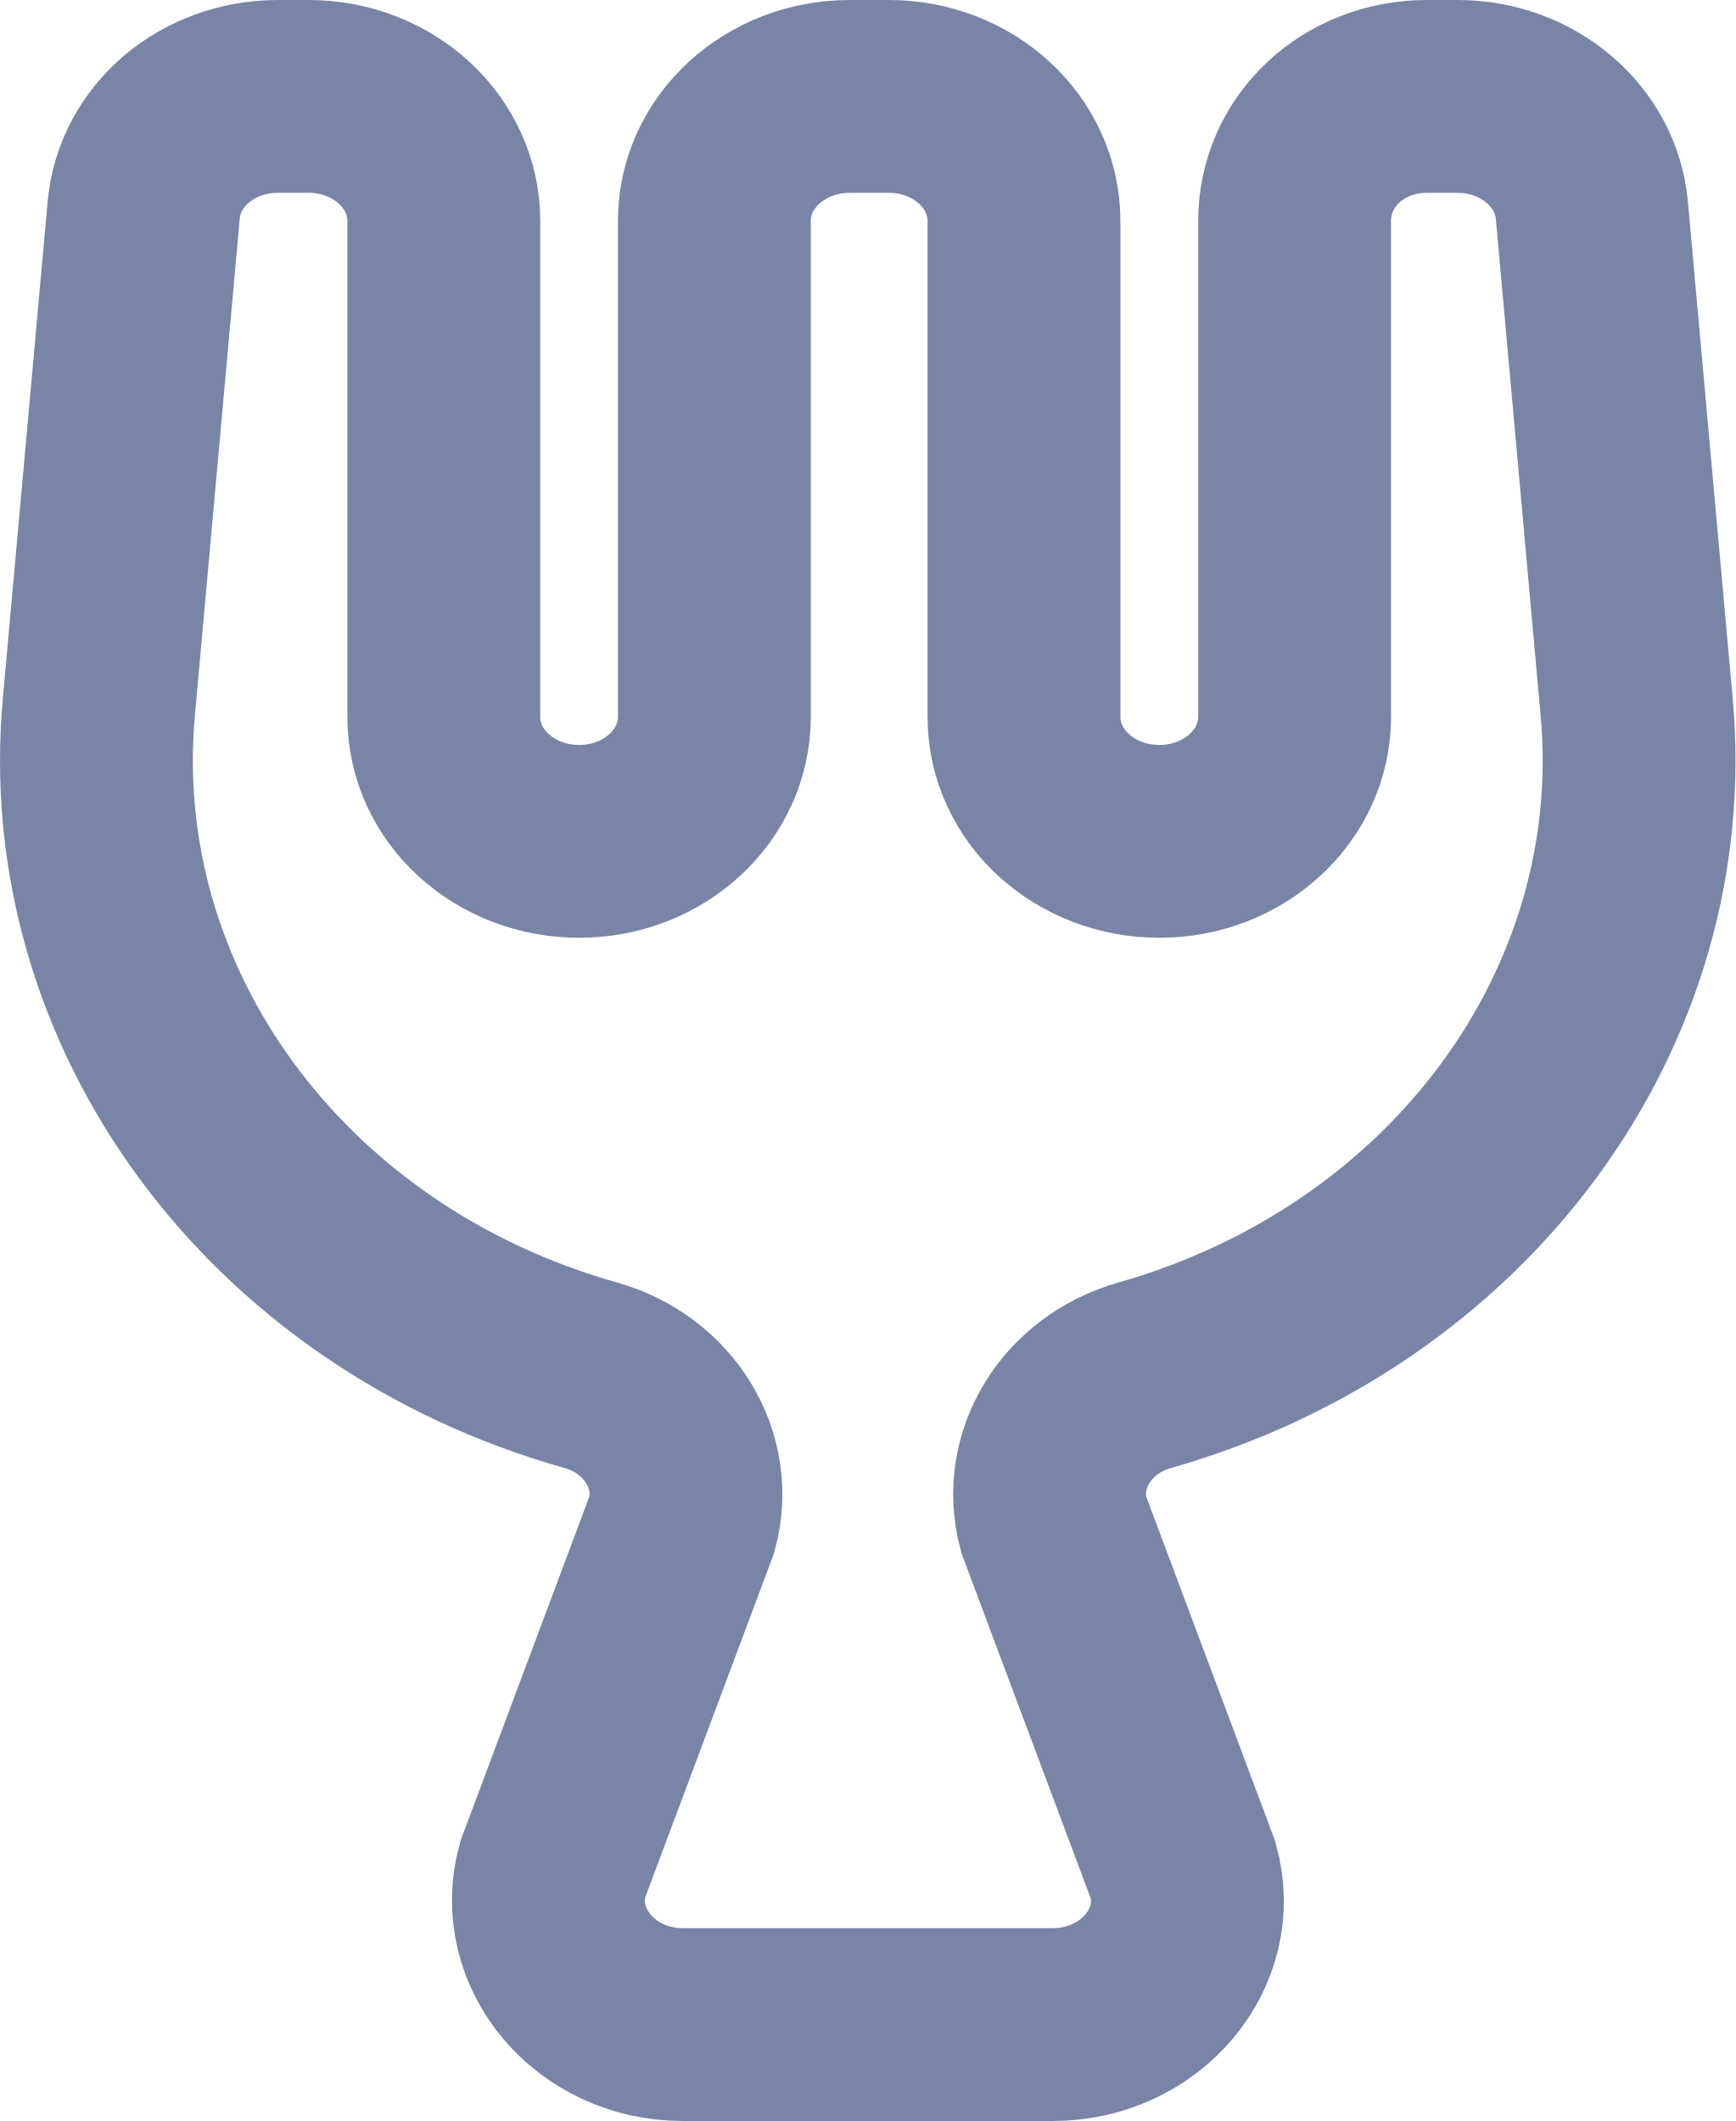
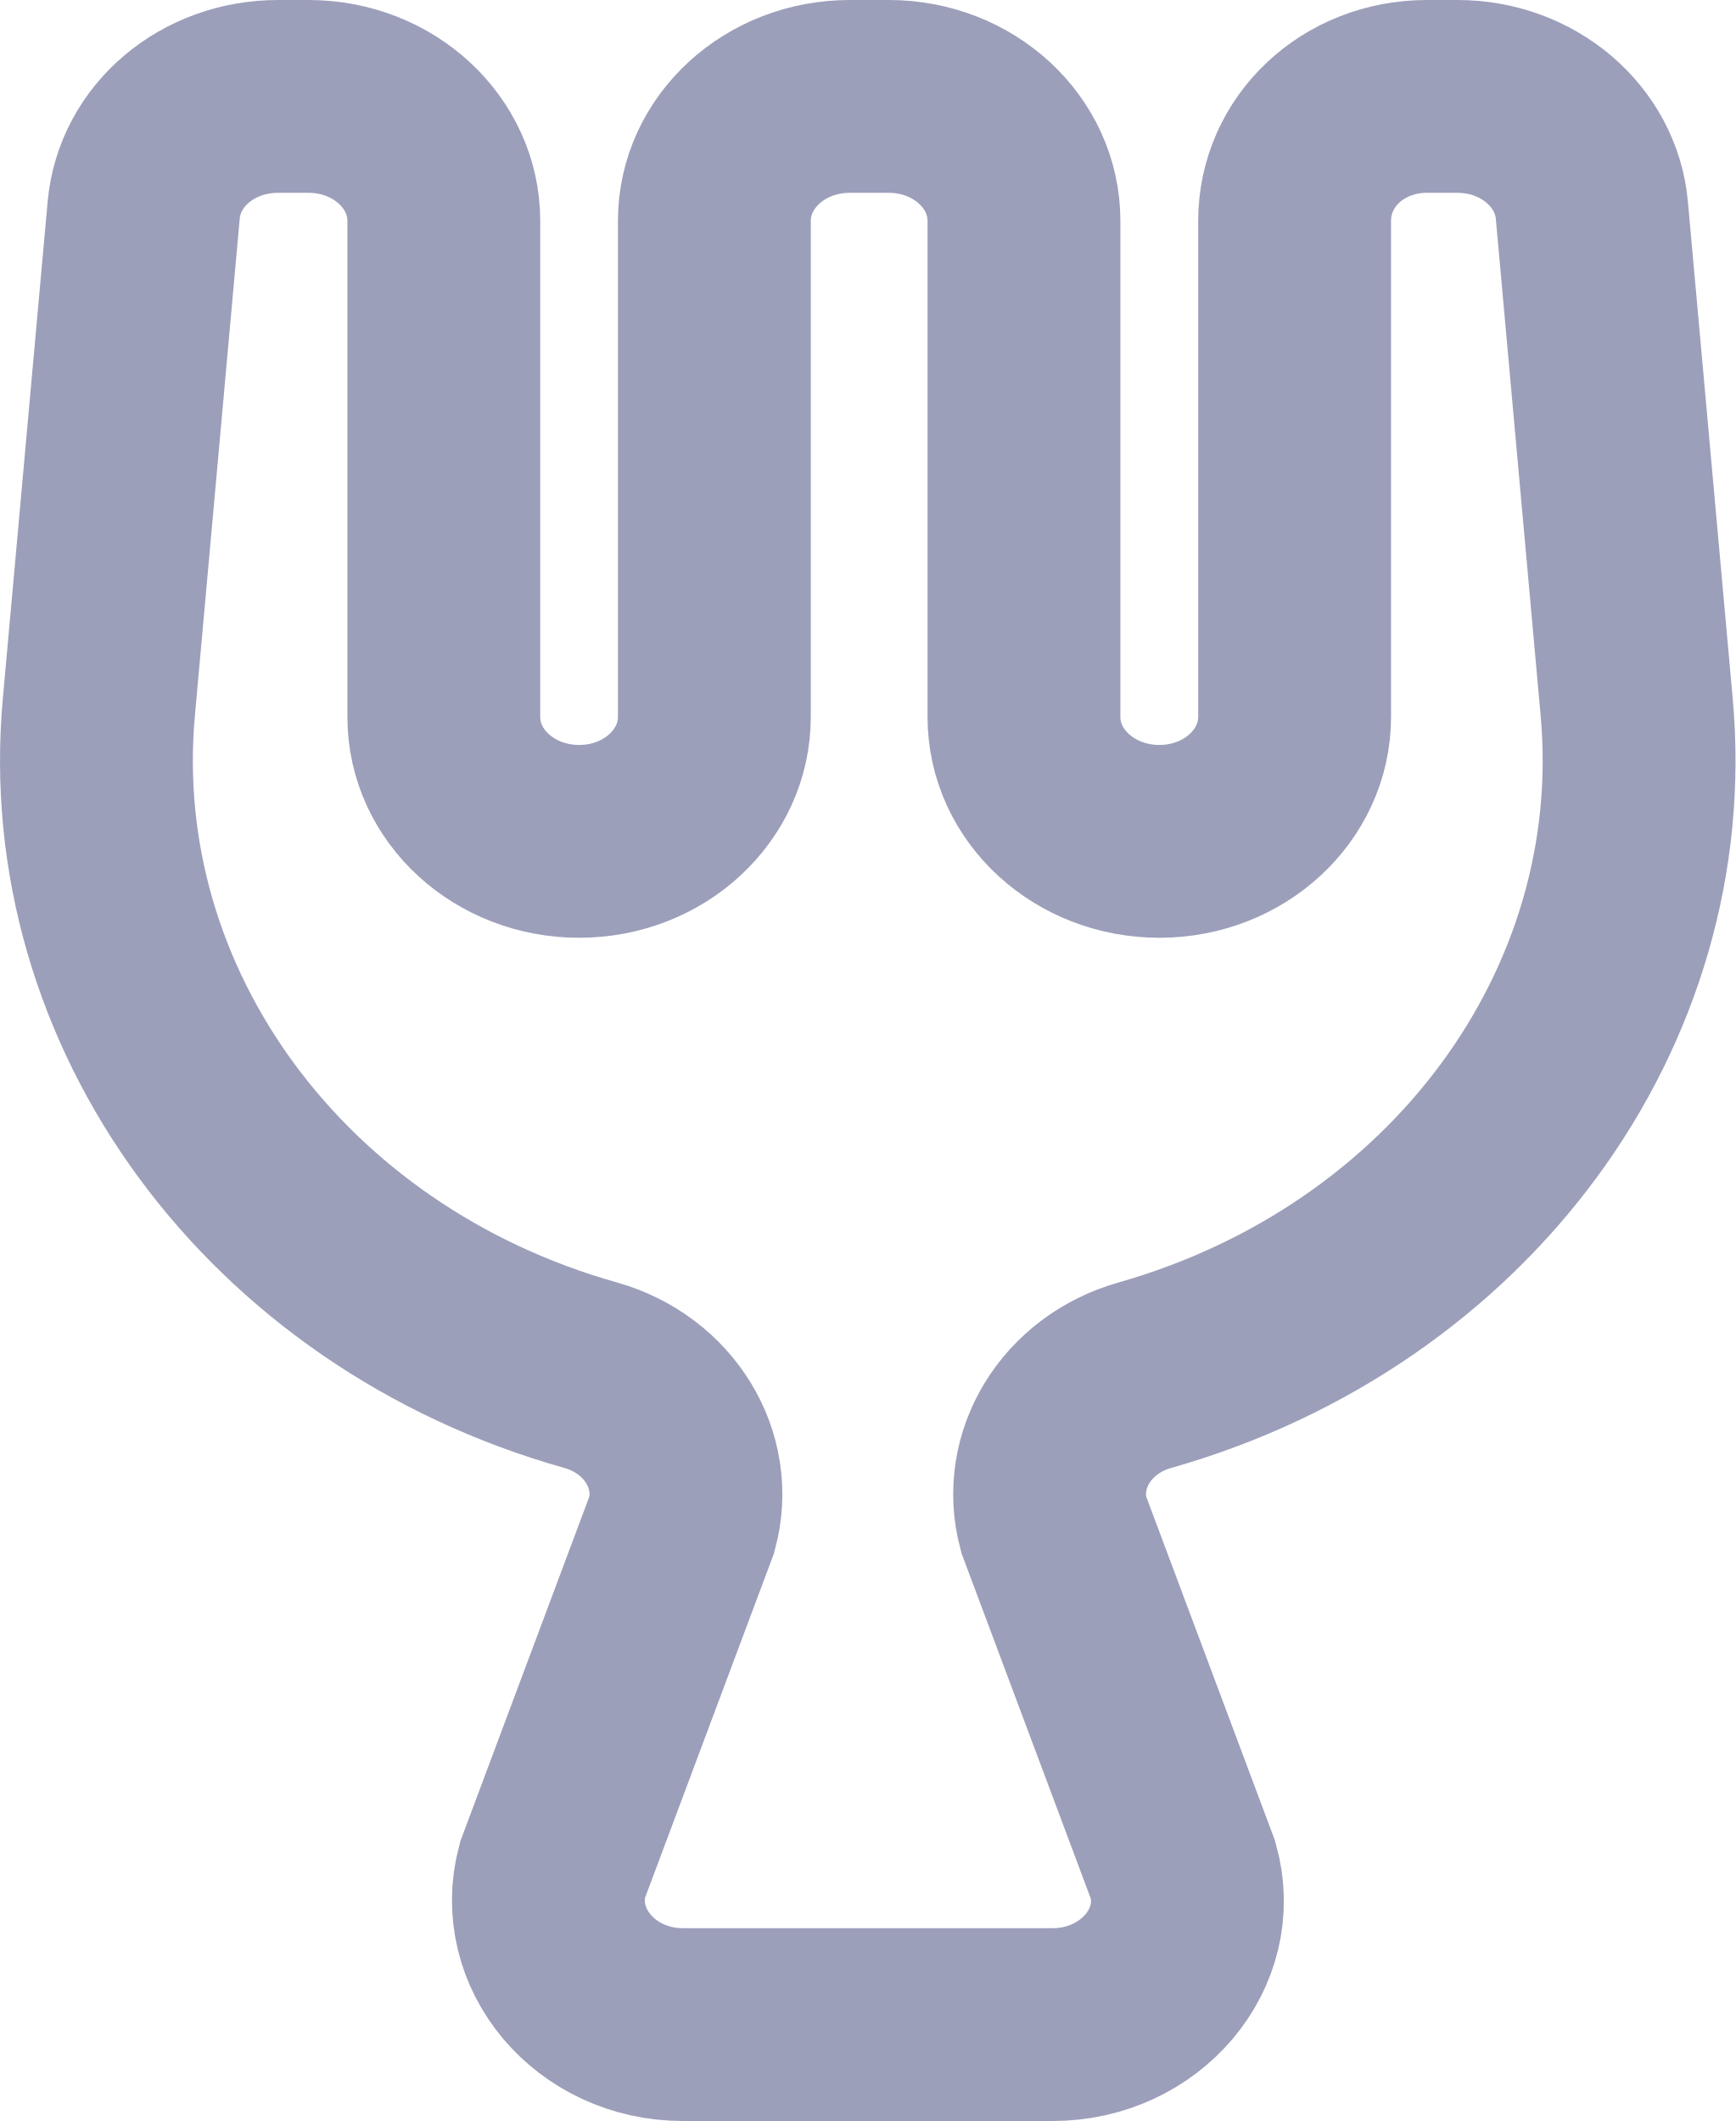
<svg xmlns="http://www.w3.org/2000/svg" width="18" height="22" viewBox="0 0 18 22" fill="none">
-   <path d="M13.427 2.291V7.436C13.427 8.145 12.804 8.727 12.024 8.727C11.253 8.727 10.62 8.155 10.62 7.436V2.291C10.62 1.582 9.998 1 9.217 1H8.812C8.042 1 7.409 1.573 7.409 2.291V7.436C7.409 8.145 6.787 8.727 6.006 8.727C5.235 8.727 4.603 8.155 4.603 7.436V2.291C4.603 1.582 3.98 1 3.2 1H2.884C2.152 1 1.55 1.509 1.49 2.182L1.026 7.327C0.739 10.454 2.864 13.345 6.125 14.264C6.836 14.464 7.251 15.146 7.073 15.809L5.729 19.4C5.512 20.209 6.174 21 7.083 21H10.917C11.826 21 12.498 20.209 12.271 19.4L10.927 15.809C10.749 15.146 11.164 14.464 11.875 14.264C15.136 13.336 17.261 10.454 16.974 7.327L16.51 2.182C16.451 1.518 15.848 1 15.117 1H14.8C14.03 1 13.427 1.573 13.427 2.291Z" stroke="#7985A7" stroke-width="2" />
+   <path d="M13.427 2.291V7.436C13.427 8.145 12.804 8.727 12.024 8.727C11.253 8.727 10.62 8.155 10.62 7.436V2.291C10.62 1.582 9.998 1 9.217 1H8.812C8.042 1 7.409 1.573 7.409 2.291V7.436C7.409 8.145 6.787 8.727 6.006 8.727C5.235 8.727 4.603 8.155 4.603 7.436V2.291C4.603 1.582 3.98 1 3.2 1H2.884C2.152 1 1.55 1.509 1.49 2.182L1.026 7.327C0.739 10.454 2.864 13.345 6.125 14.264C6.836 14.464 7.251 15.146 7.073 15.809L5.729 19.4C5.512 20.209 6.174 21 7.083 21H10.917C11.826 21 12.498 20.209 12.271 19.4L10.927 15.809C10.749 15.146 11.164 14.464 11.875 14.264C15.136 13.336 17.261 10.454 16.974 7.327L16.51 2.182C16.451 1.518 15.848 1 15.117 1H14.8C14.03 1 13.427 1.573 13.427 2.291Z" stroke="#9C9FBA" stroke-width="2" />
</svg>
